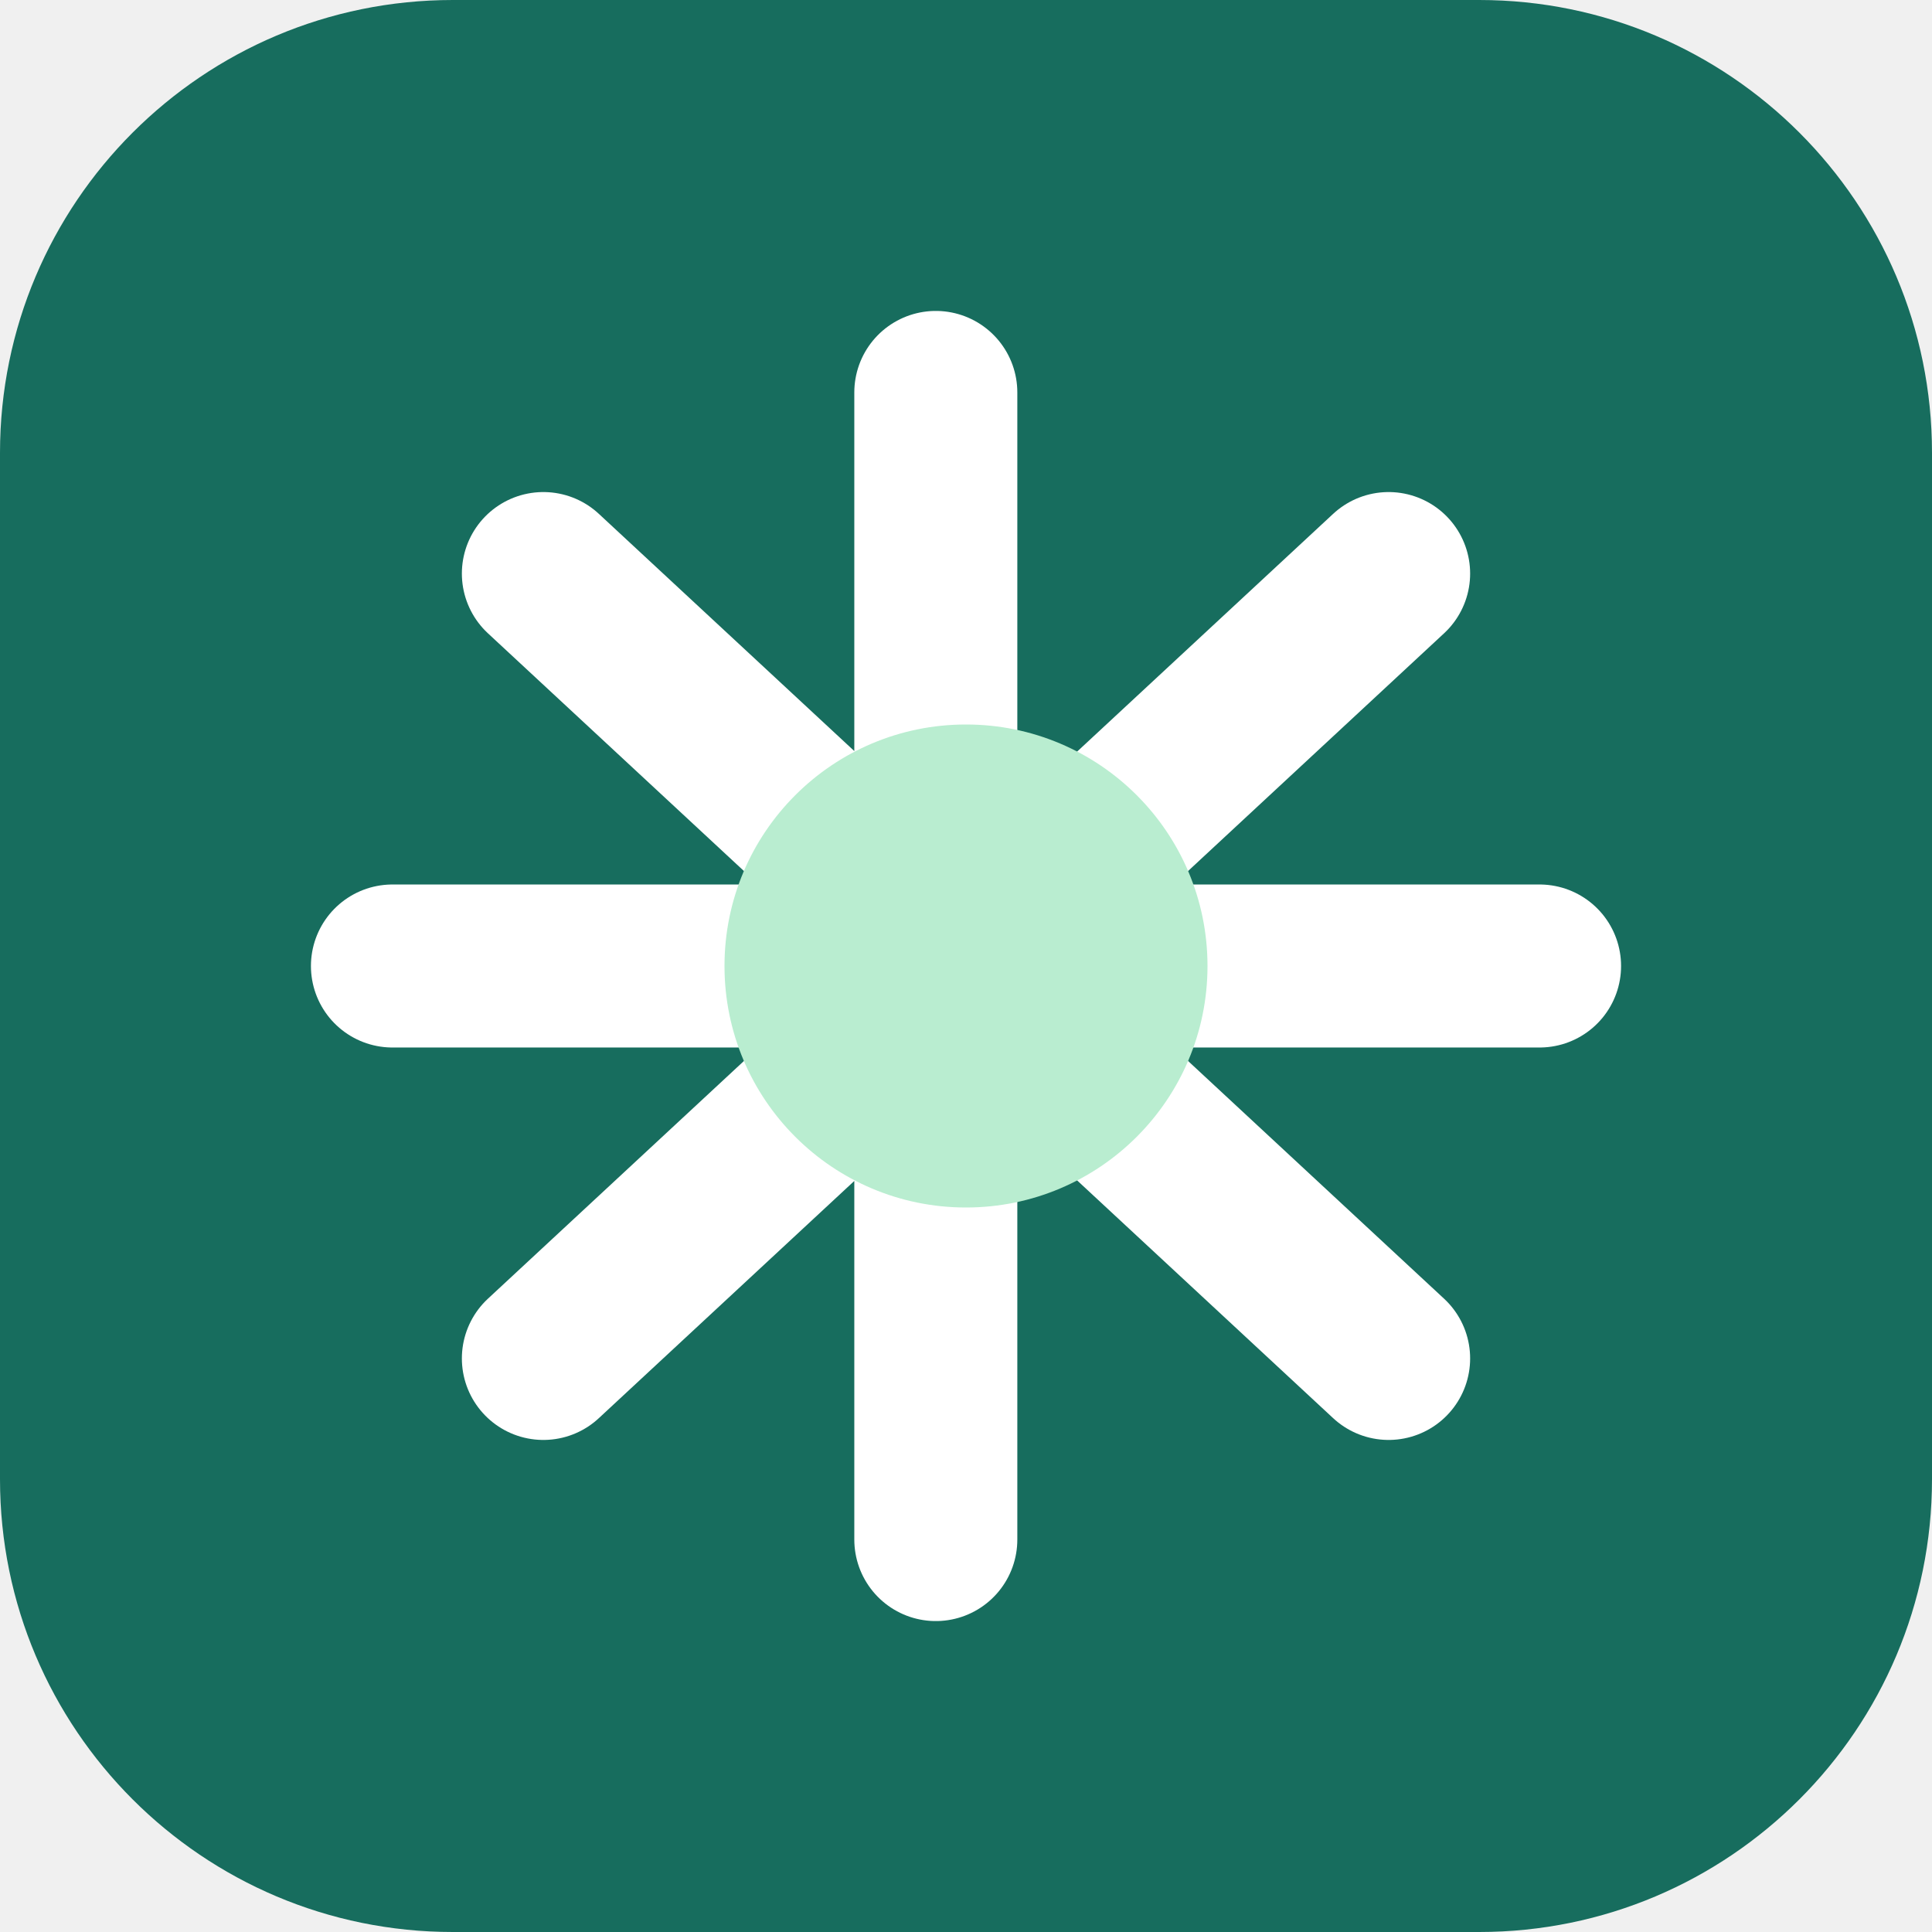
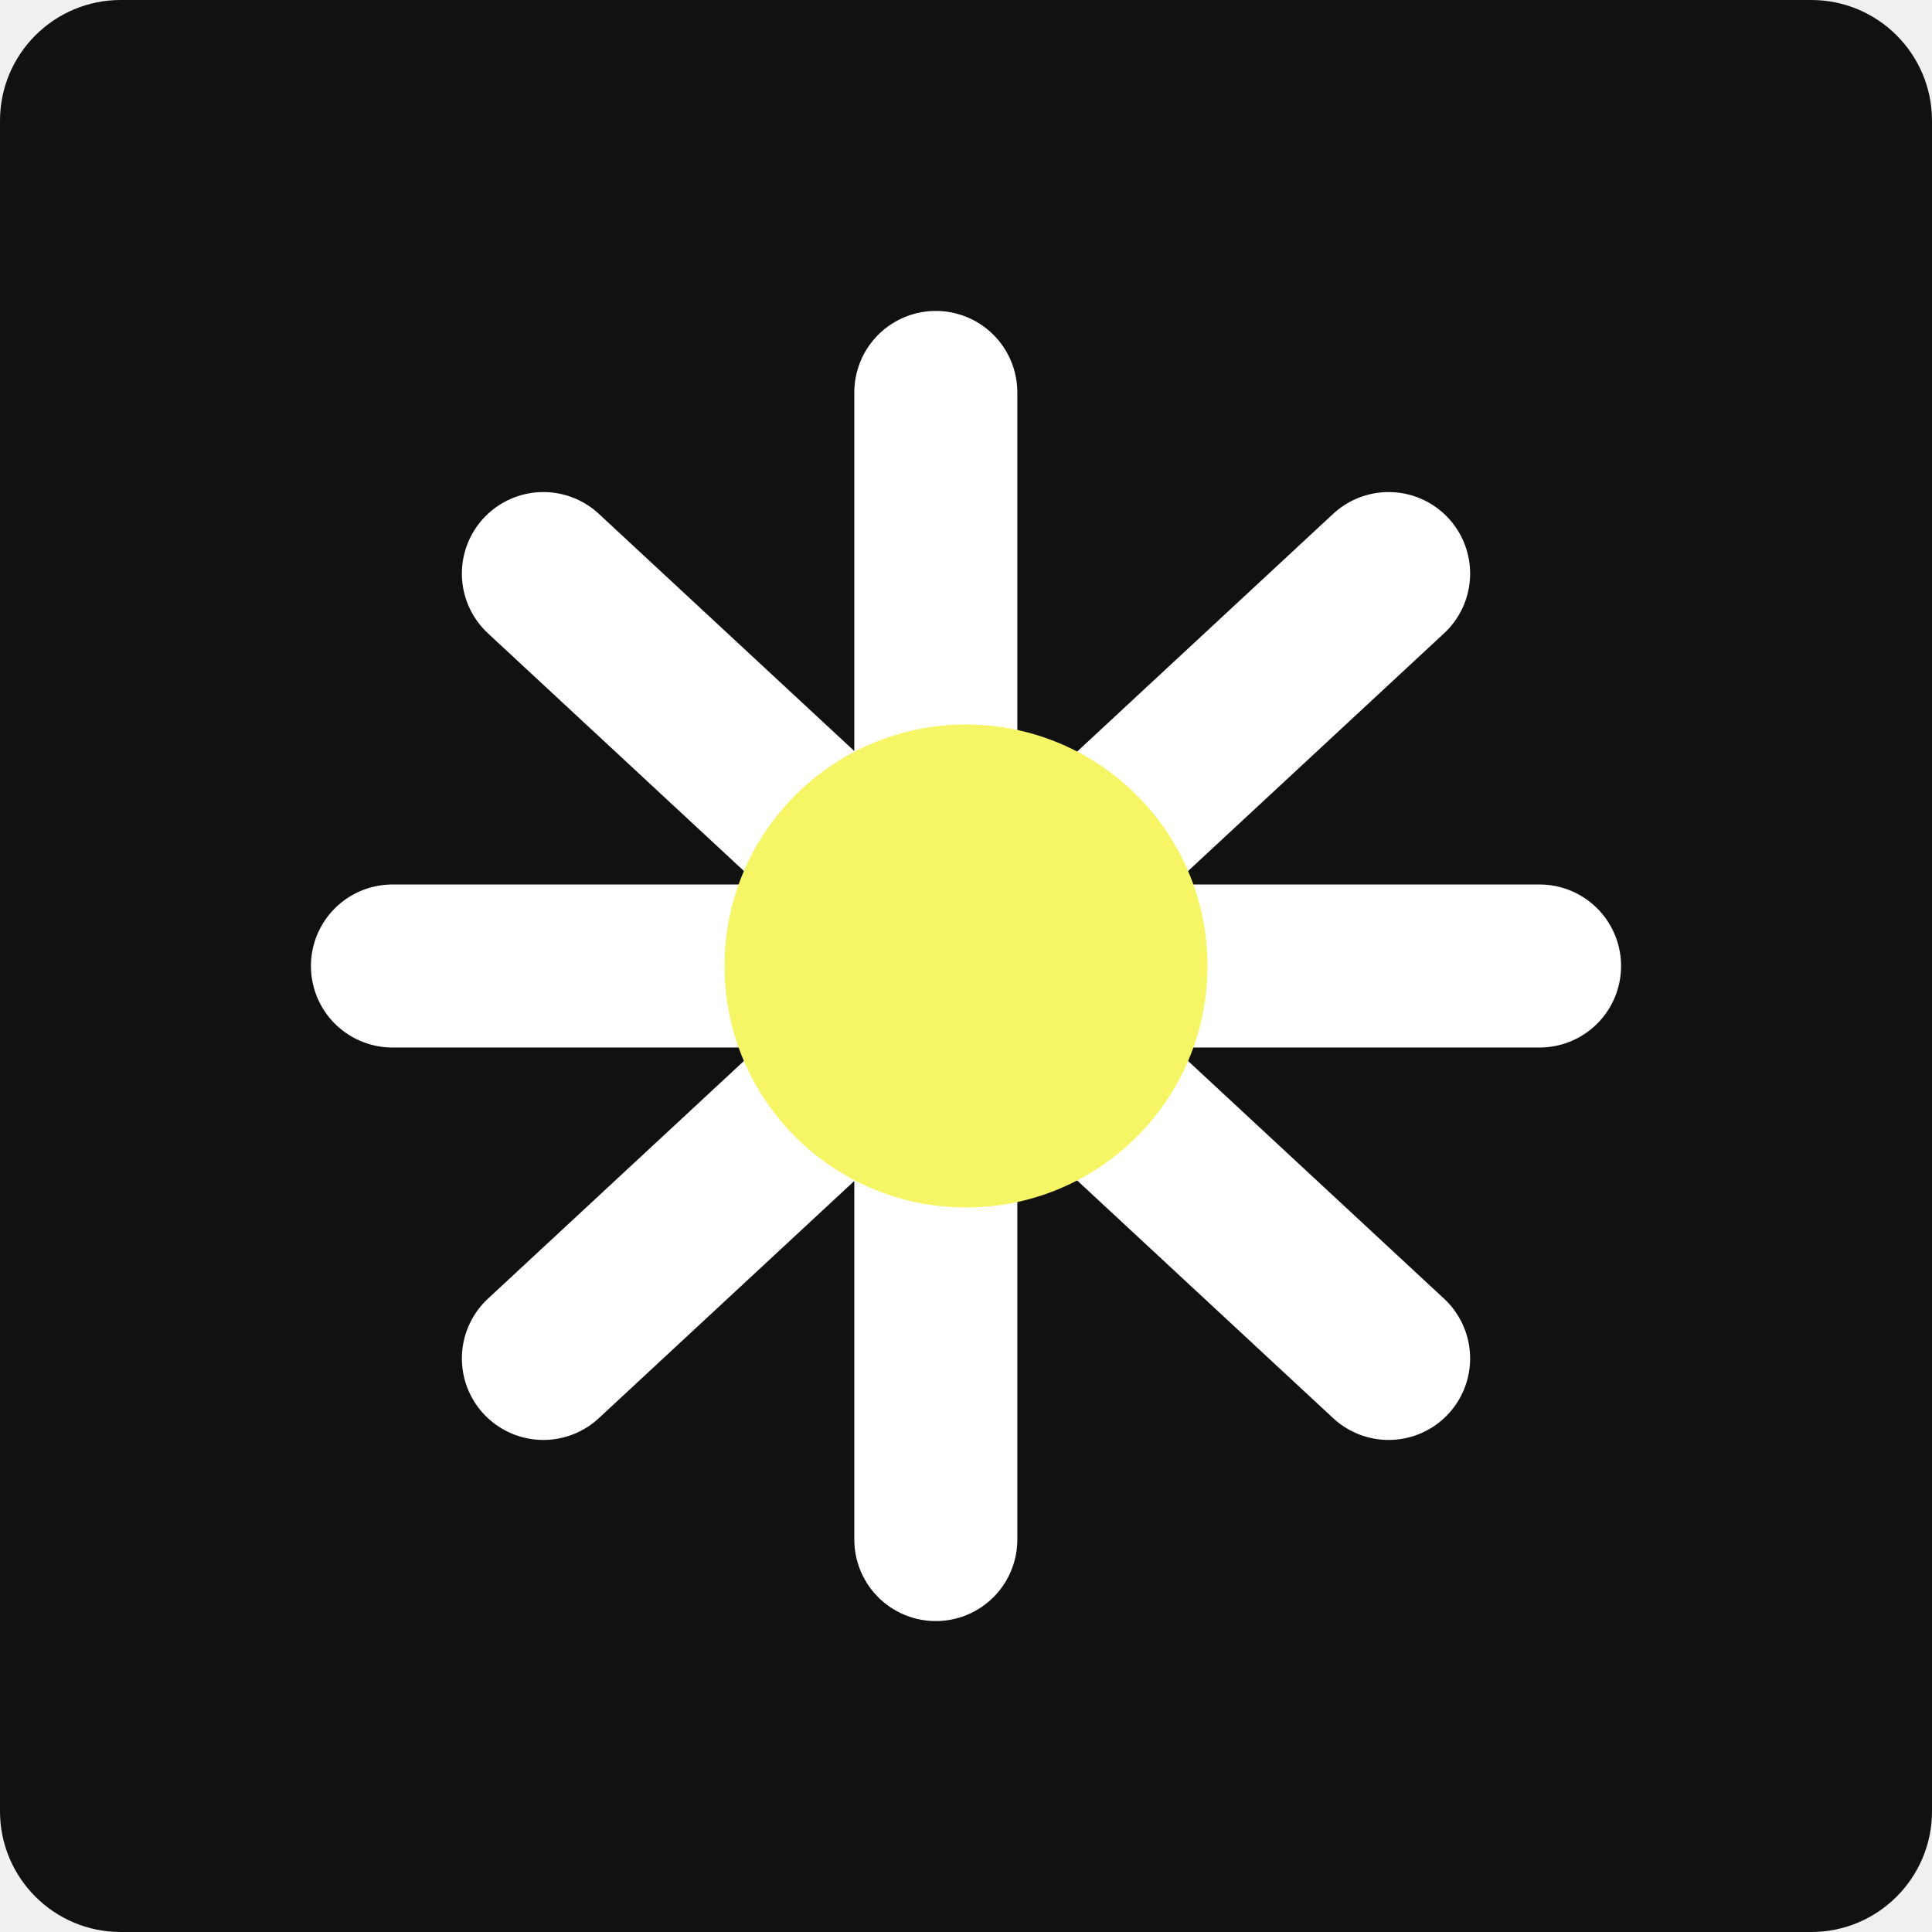
<svg xmlns="http://www.w3.org/2000/svg" viewBox="0 0 64 64">
-   <rect width="64" height="64" rx="15" fill="#176d5e" />
+   <rect width="64" height="64" rx="4" fill="#111111" />
  <path d="M31 13V51 M13 32H51 M18 19L46 45 M46 19L18 45" stroke="#fff" stroke-width="5.4" stroke-linecap="round" />
-   <circle cx="32" cy="32" r="8" fill="#b9edd0" />
+   <circle cx="32" cy="32" r="8" fill="#f5f566" />
</svg>
